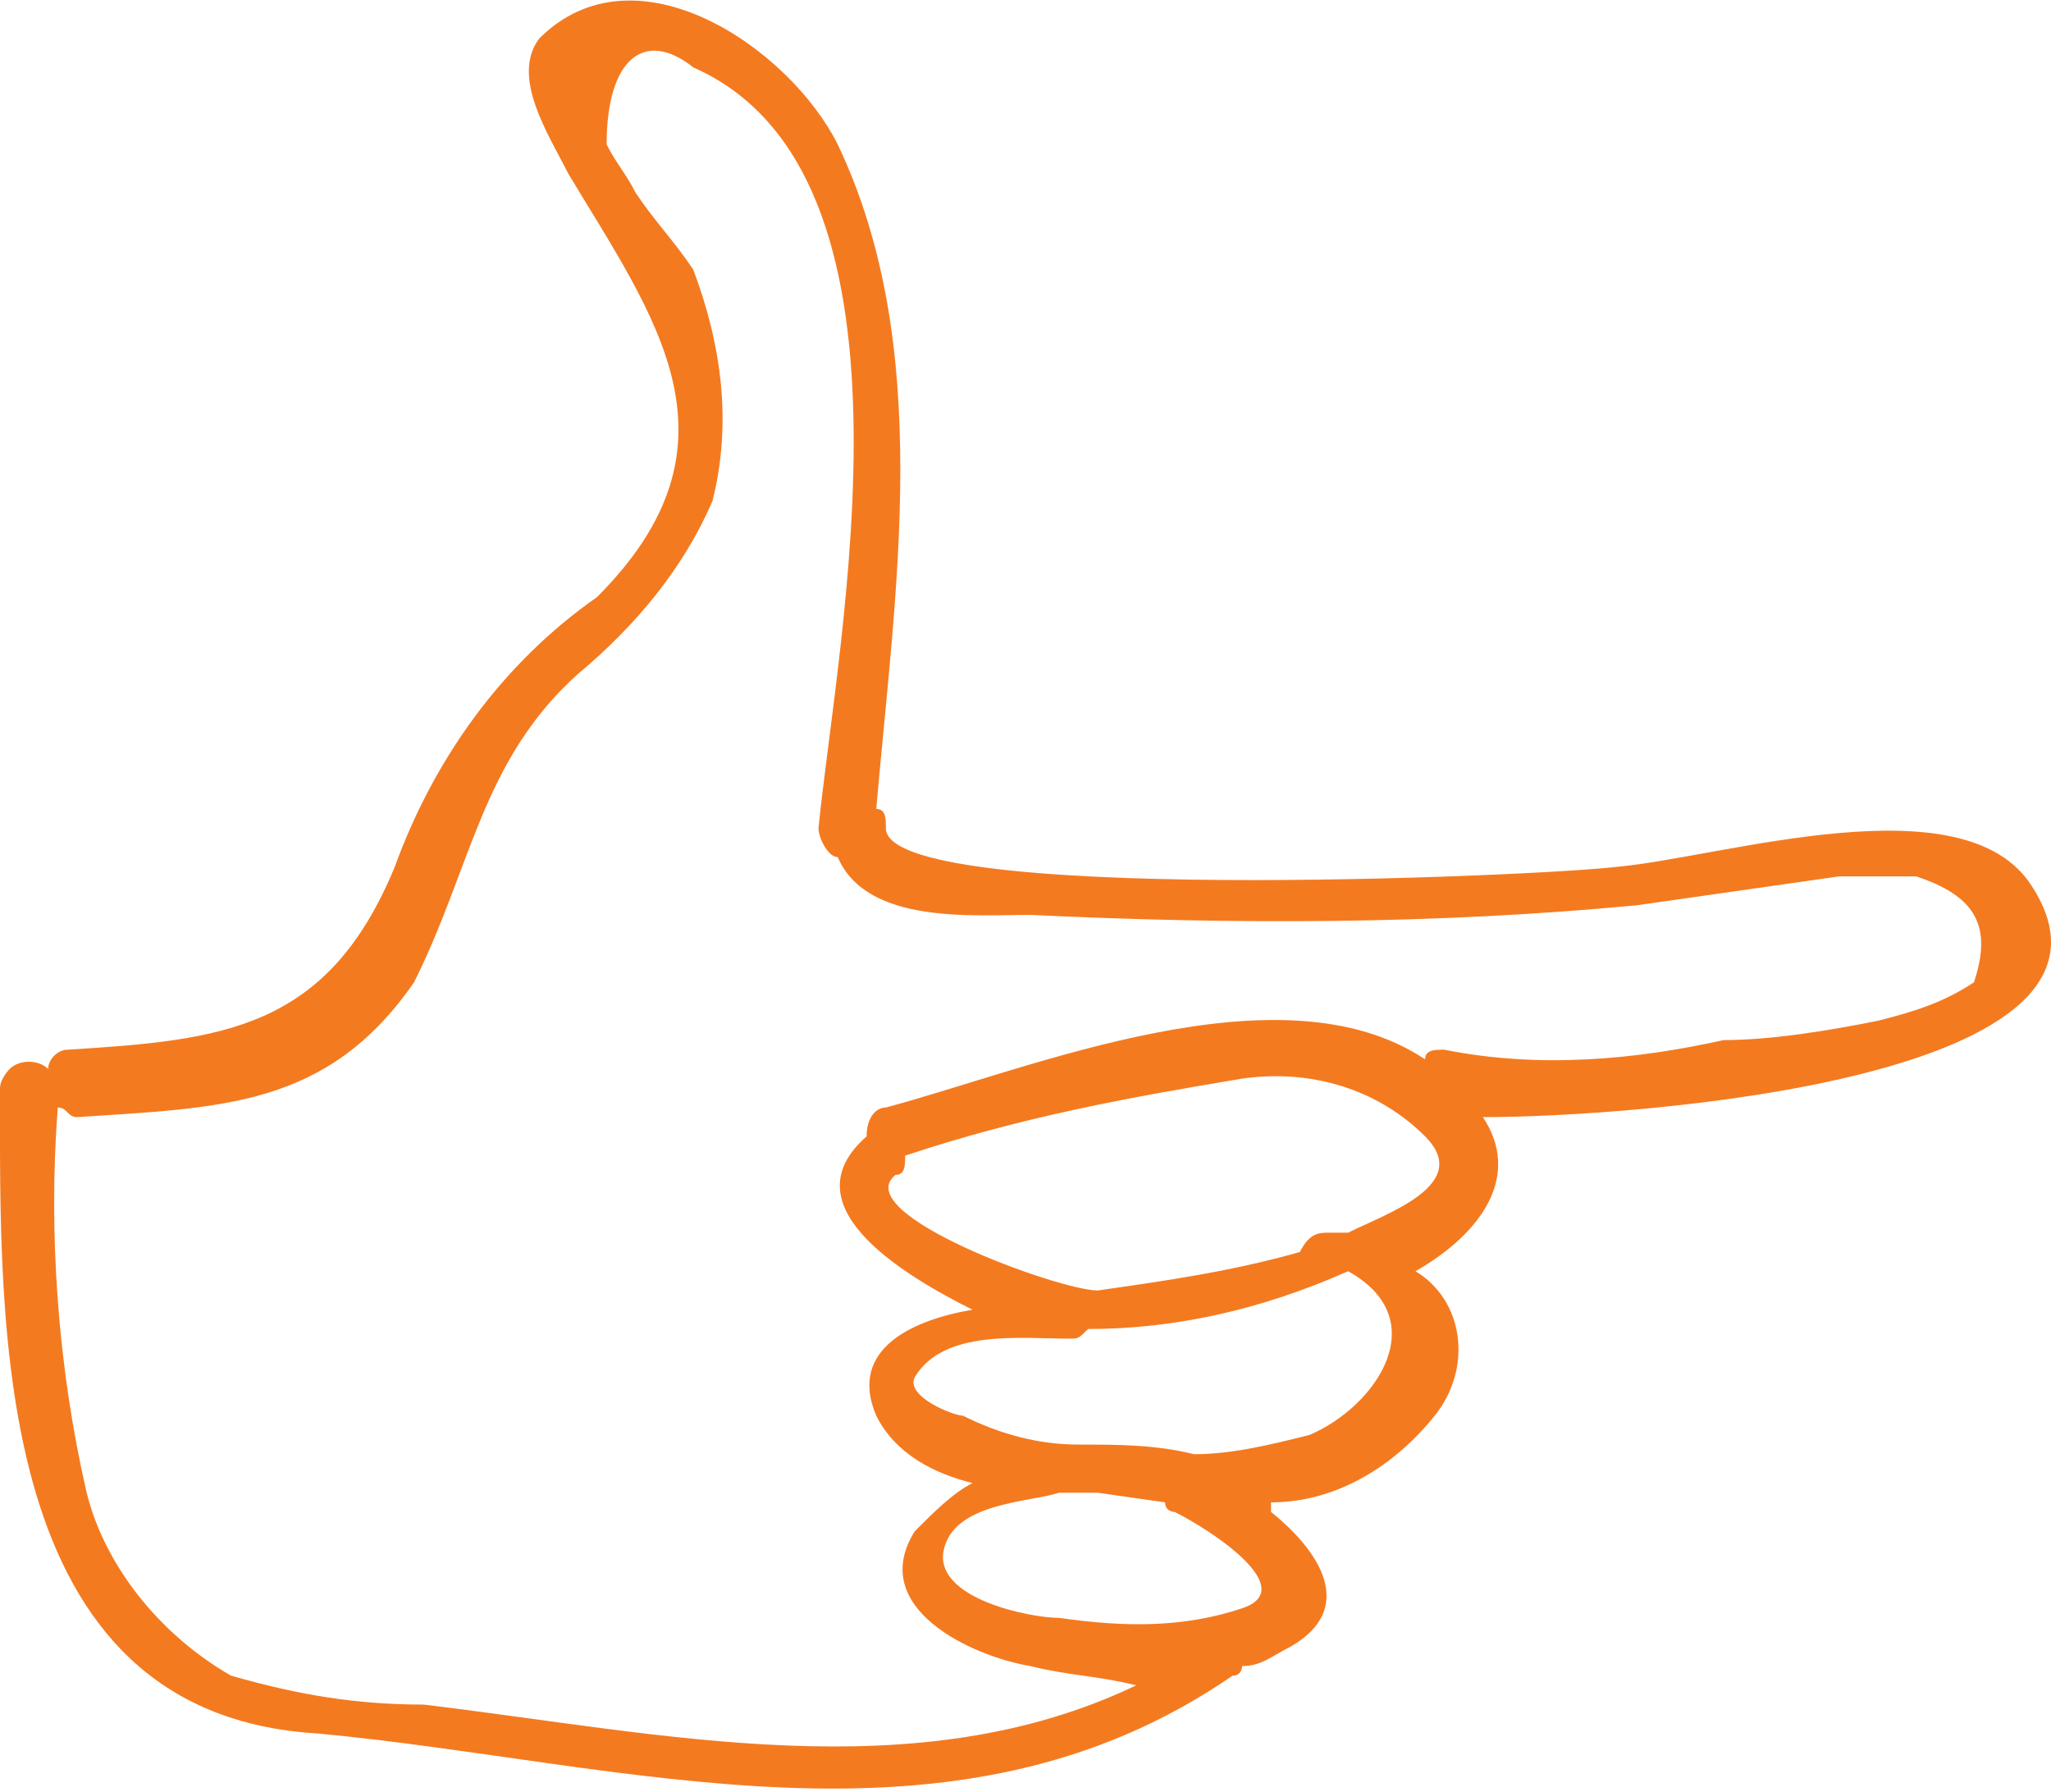
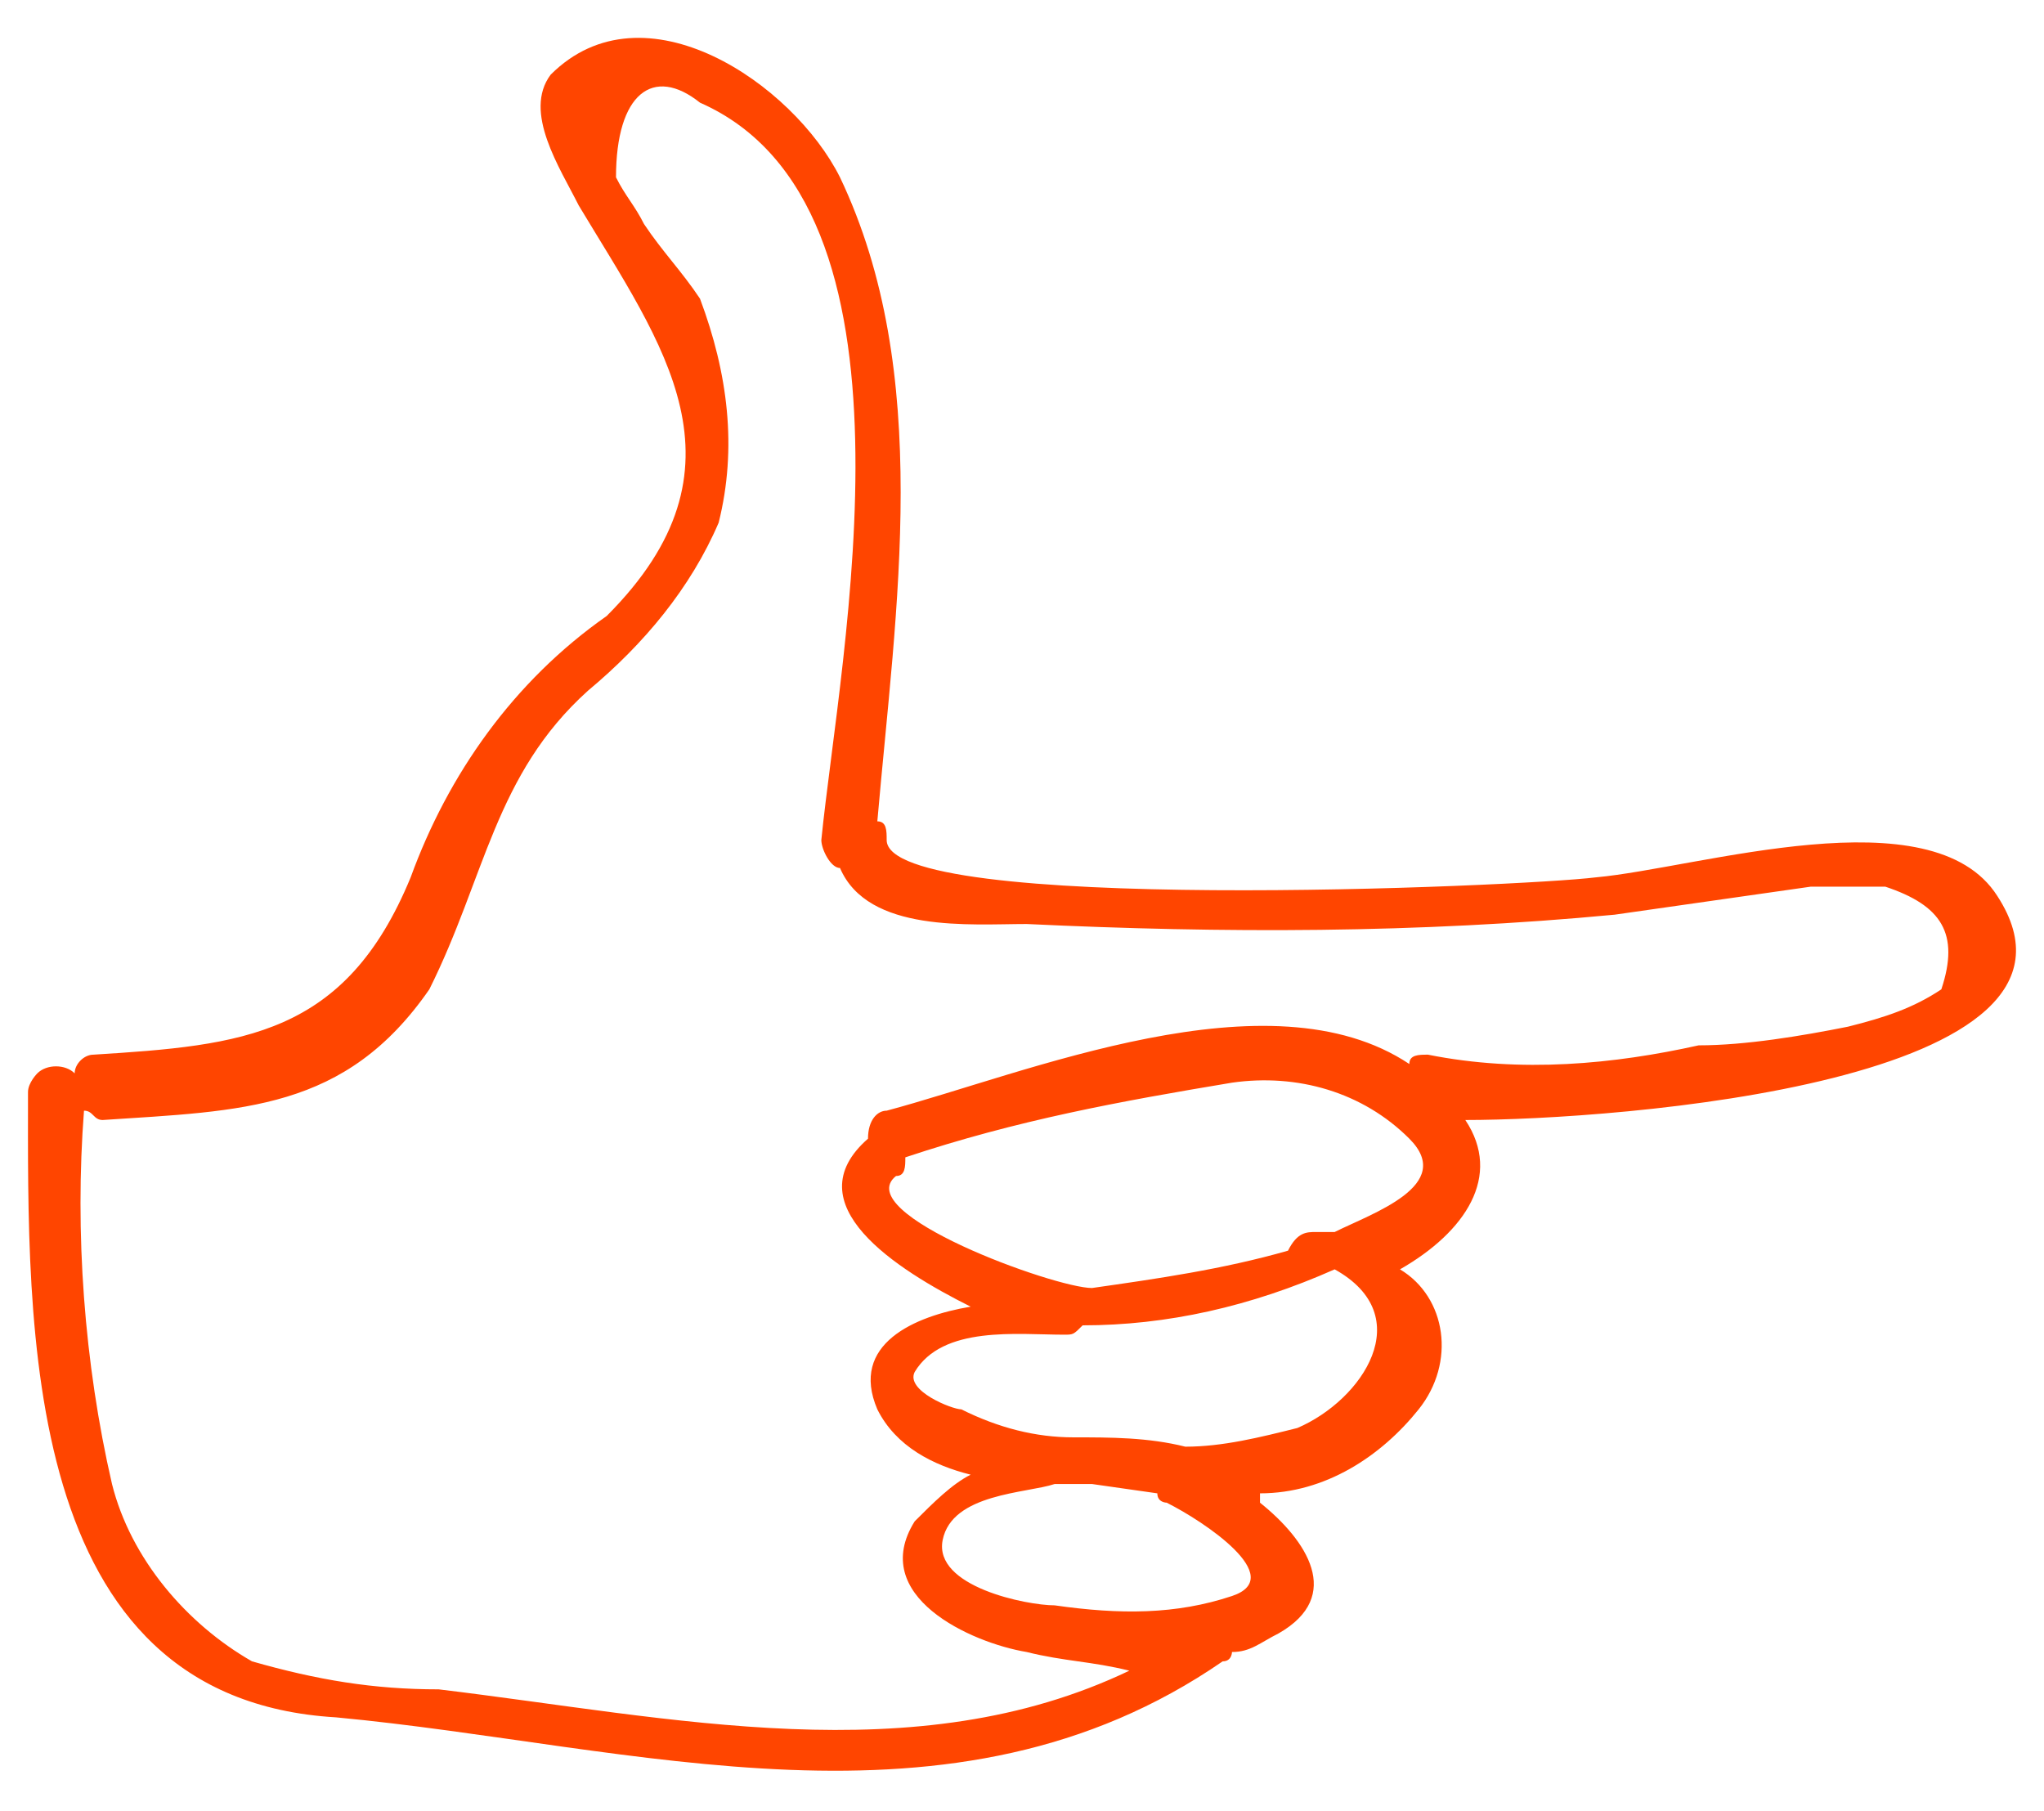
- <svg xmlns="http://www.w3.org/2000/svg" version="1.1" id="Layer_1" x="0px" y="0px" viewBox="0 0 21.3 18.6" style="enable-background:new 0 0 21.3 18.6;" xml:space="preserve">
+ <svg xmlns="http://www.w3.org/2000/svg" version="1.1" id="Layer_1" x="0px" y="0px" viewBox="0 0 21.9 19.4" style="enable-background:new 0 0 21.9 19.4;" xml:space="preserve">
  <style type="text/css">
- 	.st0{fill:#F47A20;}
+ 	.st0{fill:#FF4500;}
</style>
  <g id="Layer_2_1_">
    <g id="Layer_1-2">
-       <path class="st0" d="M21.1,9.2c-0.7-1.1-3.2-0.3-4.3-0.2c-0.8,0.1-7.6,0.4-7.6-0.4c0-0.1,0-0.2-0.1-0.2c0.2-2.3,0.6-4.8-0.4-6.9    c-0.5-1-2.1-2.1-3.1-1.1c-0.3,0.4,0.1,1,0.3,1.4c0.9,1.5,1.9,2.8,0.3,4.4C5.2,6.9,4.5,7.9,4.1,9c-0.7,1.7-1.8,1.8-3.4,1.9    c-0.1,0-0.2,0.1-0.2,0.2c-0.1-0.1-0.3-0.1-0.4,0c0,0-0.1,0.1-0.1,0.2c0,2.5-0.1,6.5,3.3,6.7c3.2,0.3,6.6,1.4,9.5-0.6    c0.1,0,0.1-0.1,0.1-0.1c0.2,0,0.3-0.1,0.5-0.2c0.7-0.4,0.3-1-0.2-1.4c0,0,0-0.1,0-0.1c0.7,0,1.3-0.4,1.7-0.9    c0.4-0.5,0.3-1.2-0.2-1.5c0.7-0.4,1.1-1,0.7-1.6C17,11.6,22.4,11.2,21.1,9.2z M12.9,16.7c-0.6,0.2-1.2,0.2-1.9,0.1    c-0.3,0-1.3-0.2-1.2-0.7s0.9-0.5,1.2-0.6h0.4l0,0l0.7,0.1c0,0.1,0.1,0.1,0.1,0.1C12.6,15.9,13.5,16.5,12.9,16.7z M13.6,14.9    c-0.4,0.1-0.8,0.2-1.2,0.2C12,15,11.6,15,11.2,15c-0.4,0-0.8-0.1-1.2-0.3c-0.1,0-0.6-0.2-0.5-0.4c0.3-0.5,1.1-0.4,1.6-0.4    c0.1,0,0.1,0,0.2-0.1c0.9,0,1.8-0.2,2.7-0.6C14.9,13.7,14.3,14.6,13.6,14.9z M14,12.8L14,12.8h-0.2c-0.1,0-0.2,0-0.3,0.2    c0,0,0,0,0,0c-0.7,0.2-1.4,0.3-2.1,0.4c-0.4,0-2.6-0.8-2.1-1.2c0.1,0,0.1-0.1,0.1-0.2c1.2-0.4,2.3-0.6,3.5-0.8    c0.7-0.1,1.4,0.1,1.9,0.6C15.3,12.3,14.4,12.6,14,12.8z M20.5,10.2c-0.3,0.2-0.6,0.3-1,0.4c-0.5,0.1-1.1,0.2-1.6,0.2    c-0.9,0.2-1.9,0.3-2.9,0.1c-0.1,0-0.2,0-0.2,0.1c-1.5-1-4.1,0.1-5.6,0.5c-0.1,0-0.2,0.1-0.2,0.3c0,0,0,0,0,0    c-0.8,0.7,0.3,1.4,1.1,1.8c-0.6,0.1-1.3,0.4-1,1.1c0.2,0.4,0.6,0.6,1,0.7c-0.2,0.1-0.4,0.3-0.6,0.5c-0.5,0.8,0.6,1.3,1.2,1.4    c0.4,0.1,0.7,0.1,1.1,0.2c-2.3,1.1-4.9,0.5-7.4,0.2c-0.7,0-1.3-0.1-2-0.3c-0.7-0.4-1.3-1.1-1.5-1.9c-0.3-1.3-0.4-2.7-0.3-4    c0.1,0,0.1,0.1,0.2,0.1c1.5-0.1,2.6-0.1,3.5-1.4C4.9,9,5,7.9,6,7c0.6-0.5,1.1-1.1,1.4-1.8c0.2-0.8,0.1-1.6-0.2-2.4    C7,2.5,6.8,2.3,6.6,2C6.5,1.8,6.4,1.7,6.3,1.5c0-0.9,0.4-1.2,0.9-0.8c2.5,1.1,1.5,5.9,1.3,7.9c0,0.1,0.1,0.3,0.2,0.3    c0.3,0.7,1.4,0.6,2,0.6c2.1,0.1,4.2,0.1,6.3-0.1c0.7-0.1,1.4-0.2,2.1-0.3c0.3,0,0.5,0,0.8,0C20.5,9.3,20.7,9.6,20.5,10.2    L20.5,10.2z" />
+       <path class="st0" d="M21.4,9.6c-0.7-1.1-3.2-0.3-4.3-0.2C16.3,9.5,9.5,9.8,9.5,9c0-0.1,0-0.2-0.1-0.2C9.6,6.5,10,4,9,1.9    c-0.5-1-2.1-2.1-3.1-1.1C5.6,1.2,6,1.8,6.2,2.2C7.1,3.7,8.1,5,6.5,6.6c-1,0.7-1.7,1.7-2.1,2.8c-0.7,1.7-1.8,1.8-3.4,1.9    c-0.1,0-0.2,0.1-0.2,0.2c-0.1-0.1-0.3-0.1-0.4,0c0,0-0.1,0.1-0.1,0.2c0,2.5-0.1,6.5,3.3,6.7c3.2,0.3,6.6,1.4,9.5-0.6    c0.1,0,0.1-0.1,0.1-0.1c0.2,0,0.3-0.1,0.5-0.2c0.7-0.4,0.3-1-0.2-1.4V16c0.7,0,1.3-0.4,1.7-0.9s0.3-1.2-0.2-1.5    c0.7-0.4,1.1-1,0.7-1.6C17.3,12,22.7,11.6,21.4,9.6z M13.2,17.1c-0.6,0.2-1.2,0.2-1.9,0.1c-0.3,0-1.3-0.2-1.2-0.7s0.9-0.5,1.2-0.6    h0.4l0,0l0.7,0.1c0,0.1,0.1,0.1,0.1,0.1C12.9,16.3,13.8,16.9,13.2,17.1z M13.9,15.3c-0.4,0.1-0.8,0.2-1.2,0.2    c-0.4-0.1-0.8-0.1-1.2-0.1c-0.4,0-0.8-0.1-1.2-0.3c-0.1,0-0.6-0.2-0.5-0.4c0.3-0.5,1.1-0.4,1.6-0.4c0.1,0,0.1,0,0.2-0.1    c0.9,0,1.8-0.2,2.7-0.6C15.2,14.1,14.6,15,13.9,15.3z M14.3,13.2L14.3,13.2h-0.2c-0.1,0-0.2,0-0.3,0.2l0,0    c-0.7,0.2-1.4,0.3-2.1,0.4c-0.4,0-2.6-0.8-2.1-1.2c0.1,0,0.1-0.1,0.1-0.2c1.2-0.4,2.3-0.6,3.5-0.8c0.7-0.1,1.4,0.1,1.9,0.6    C15.6,12.7,14.7,13,14.3,13.2z M20.8,10.6c-0.3,0.2-0.6,0.3-1,0.4c-0.5,0.1-1.1,0.2-1.6,0.2c-0.9,0.2-1.9,0.3-2.9,0.1    c-0.1,0-0.2,0-0.2,0.1c-1.5-1-4.1,0.1-5.6,0.5c-0.1,0-0.2,0.1-0.2,0.3l0,0c-0.8,0.7,0.3,1.4,1.1,1.8c-0.6,0.1-1.3,0.4-1,1.1    c0.2,0.4,0.6,0.6,1,0.7c-0.2,0.1-0.4,0.3-0.6,0.5c-0.5,0.8,0.6,1.3,1.2,1.4c0.4,0.1,0.7,0.1,1.1,0.2c-2.3,1.1-4.9,0.5-7.4,0.2    c-0.7,0-1.3-0.1-2-0.3c-0.7-0.4-1.3-1.1-1.5-1.9c-0.3-1.3-0.4-2.7-0.3-4C1,11.9,1,12,1.1,12c1.5-0.1,2.6-0.1,3.5-1.4    c0.6-1.2,0.7-2.3,1.7-3.2c0.6-0.5,1.1-1.1,1.4-1.8C7.9,4.8,7.8,4,7.5,3.2C7.3,2.9,7.1,2.7,6.9,2.4C6.8,2.2,6.7,2.1,6.6,1.9    C6.6,1,7,0.7,7.5,1.1C10,2.2,9,7,8.8,9c0,0.1,0.1,0.3,0.2,0.3c0.3,0.7,1.4,0.6,2,0.6c2.1,0.1,4.2,0.1,6.3-0.1    c0.7-0.1,1.4-0.2,2.1-0.3c0.3,0,0.5,0,0.8,0C20.8,9.7,21,10,20.8,10.6L20.8,10.6z" />
    </g>
  </g>
</svg>
